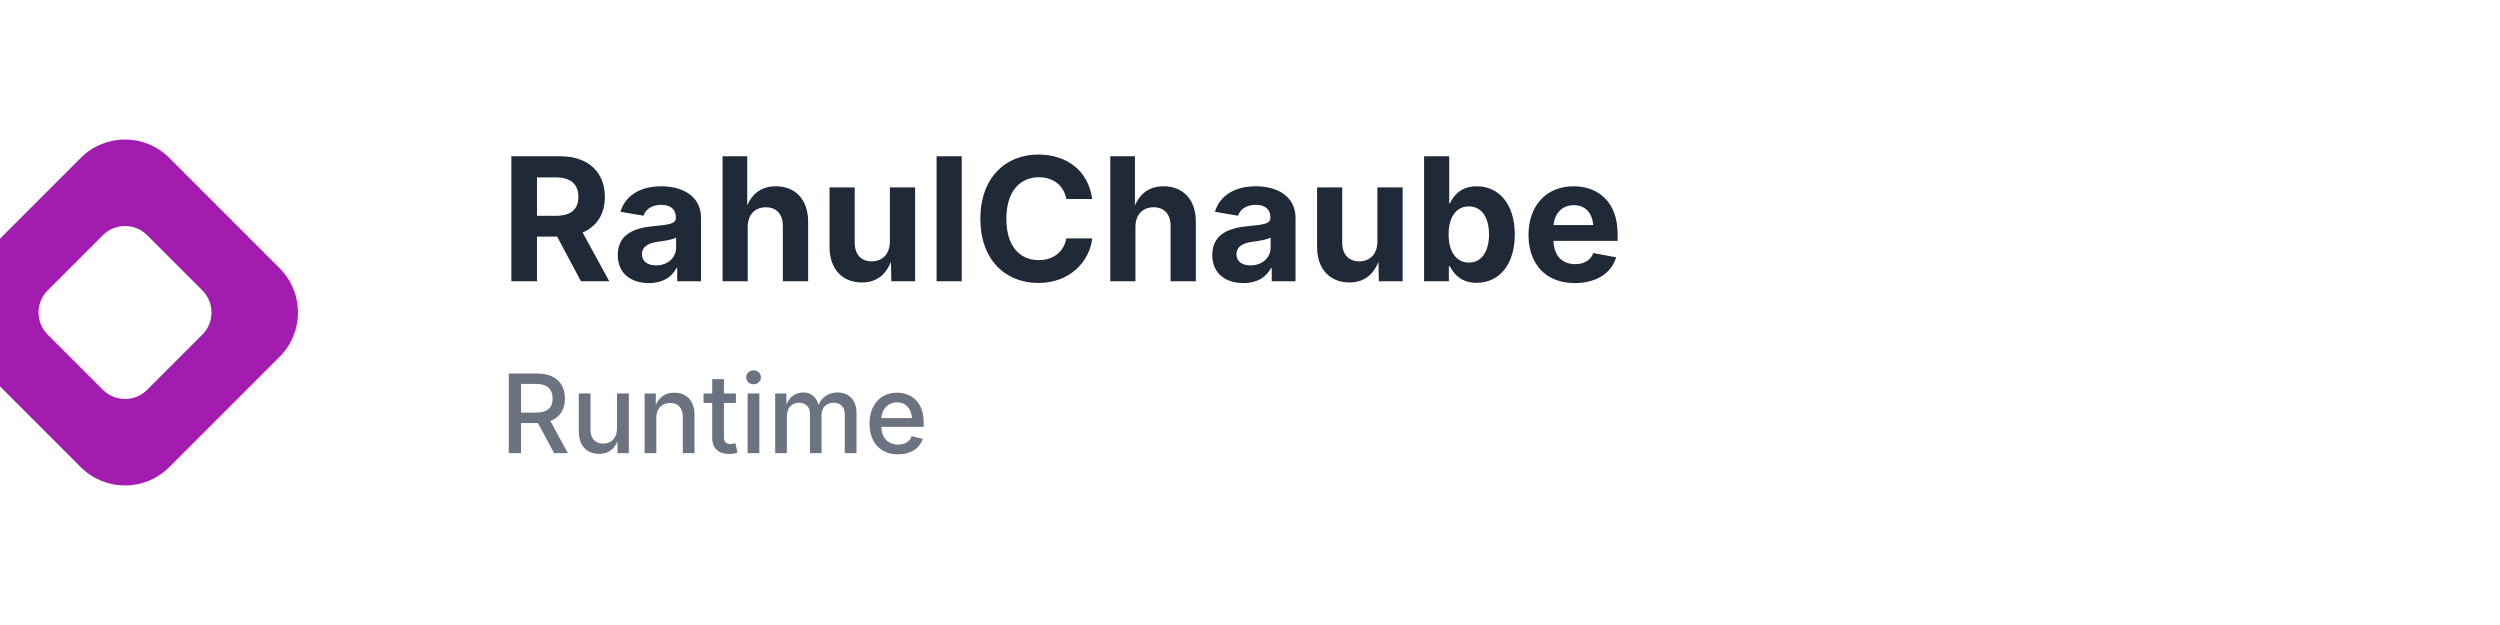
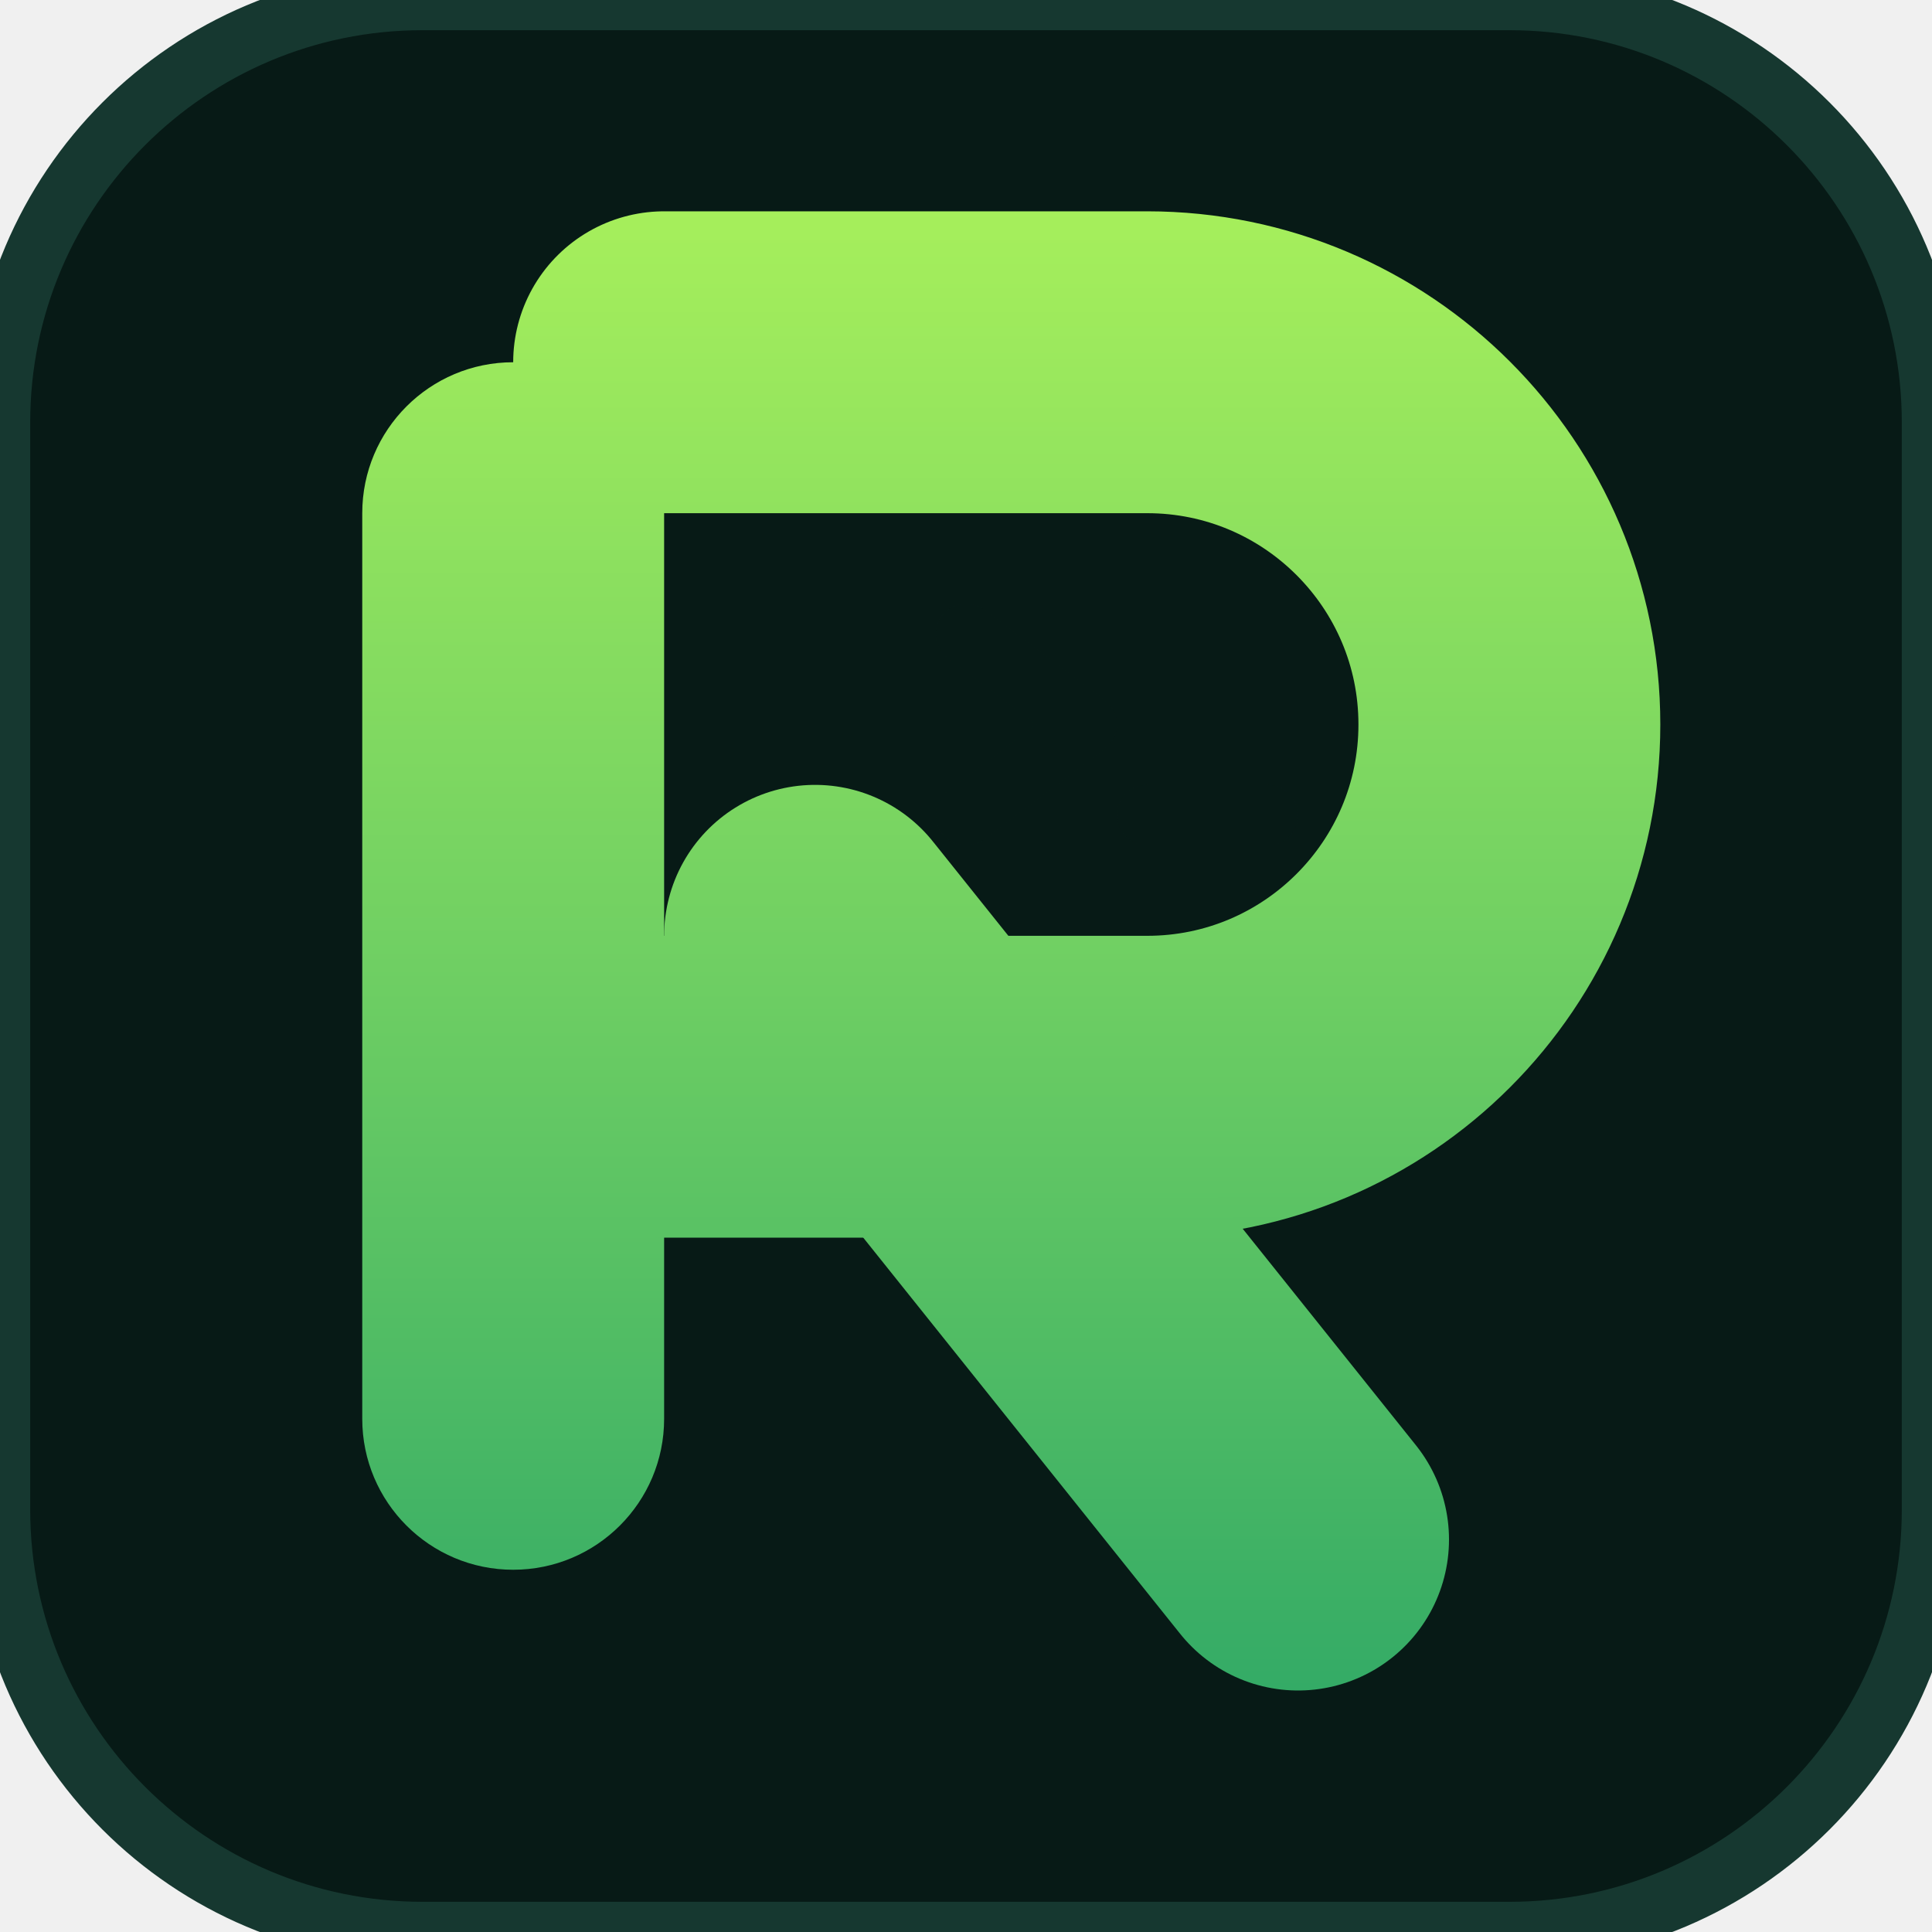
- <svg xmlns="http://www.w3.org/2000/svg" width="320" height="80" viewBox="0 0 320 80" fill="none" role="img" aria-label="RahulChaube Runtime">
-   <rect width="320" height="80" fill="#ffffff" />
-   <g transform="translate(16,40)">
-     <rect x="-18" y="-18" width="36" height="36" rx="8" transform="rotate(45)" fill="#a21caf" />
-     <rect x="-9" y="-9" width="18" height="18" rx="4" transform="rotate(45)" fill="#ffffff" />
-   </g>
-   <text x="64" y="36" font-family="Inter, Segoe UI, system-ui, sans-serif" font-size="22" font-weight="700" fill="#1f2937">RahulChaube</text>
-   <text x="64" y="58" font-family="Inter, Segoe UI, system-ui, sans-serif" font-size="14" font-weight="500" fill="#6b7280">Runtime</text>
+ <svg xmlns="http://www.w3.org/2000/svg" viewBox="0 0 64 64" fill="none">
+   <defs>
+     <linearGradient id="rc-gradient" x1="32" y1="6" x2="32" y2="58" gradientUnits="userSpaceOnUse">
+       <stop offset="0%" stop-color="#A8F05B" />
+       <stop offset="50%" stop-color="#6FCF63" />
+       <stop offset="100%" stop-color="#2FA866" />
+     </linearGradient>
+   </defs>
+   <rect width="64" height="64" rx="14" fill="#071A16" stroke="#163830" stroke-width="2" />
+   <rect x="12" y="12" width="10" height="40" rx="5" fill="url(#rc-gradient)" />
+   <path d="M 22 12 H 38 C 44.627 12 50 17.373 50 24 C 50 30.627 44.627 36 38 36 H 22" fill="none" stroke="url(#rc-gradient)" stroke-width="10" stroke-linecap="round" stroke-linejoin="round" />
+   <path d="M 27 31 L 43 51" fill="none" stroke="url(#rc-gradient)" stroke-width="10" stroke-linecap="round" />
+   <path d="M 32 21 L 36 24 L 32 27" fill="none" stroke="#071A16" stroke-width="2" stroke-linecap="round" stroke-linejoin="round" opacity="0.9" />
+   <line x1="38" y1="27" x2="42" y2="27" stroke="#071A16" stroke-width="2" stroke-linecap="round" opacity="0.9" />
</svg>
